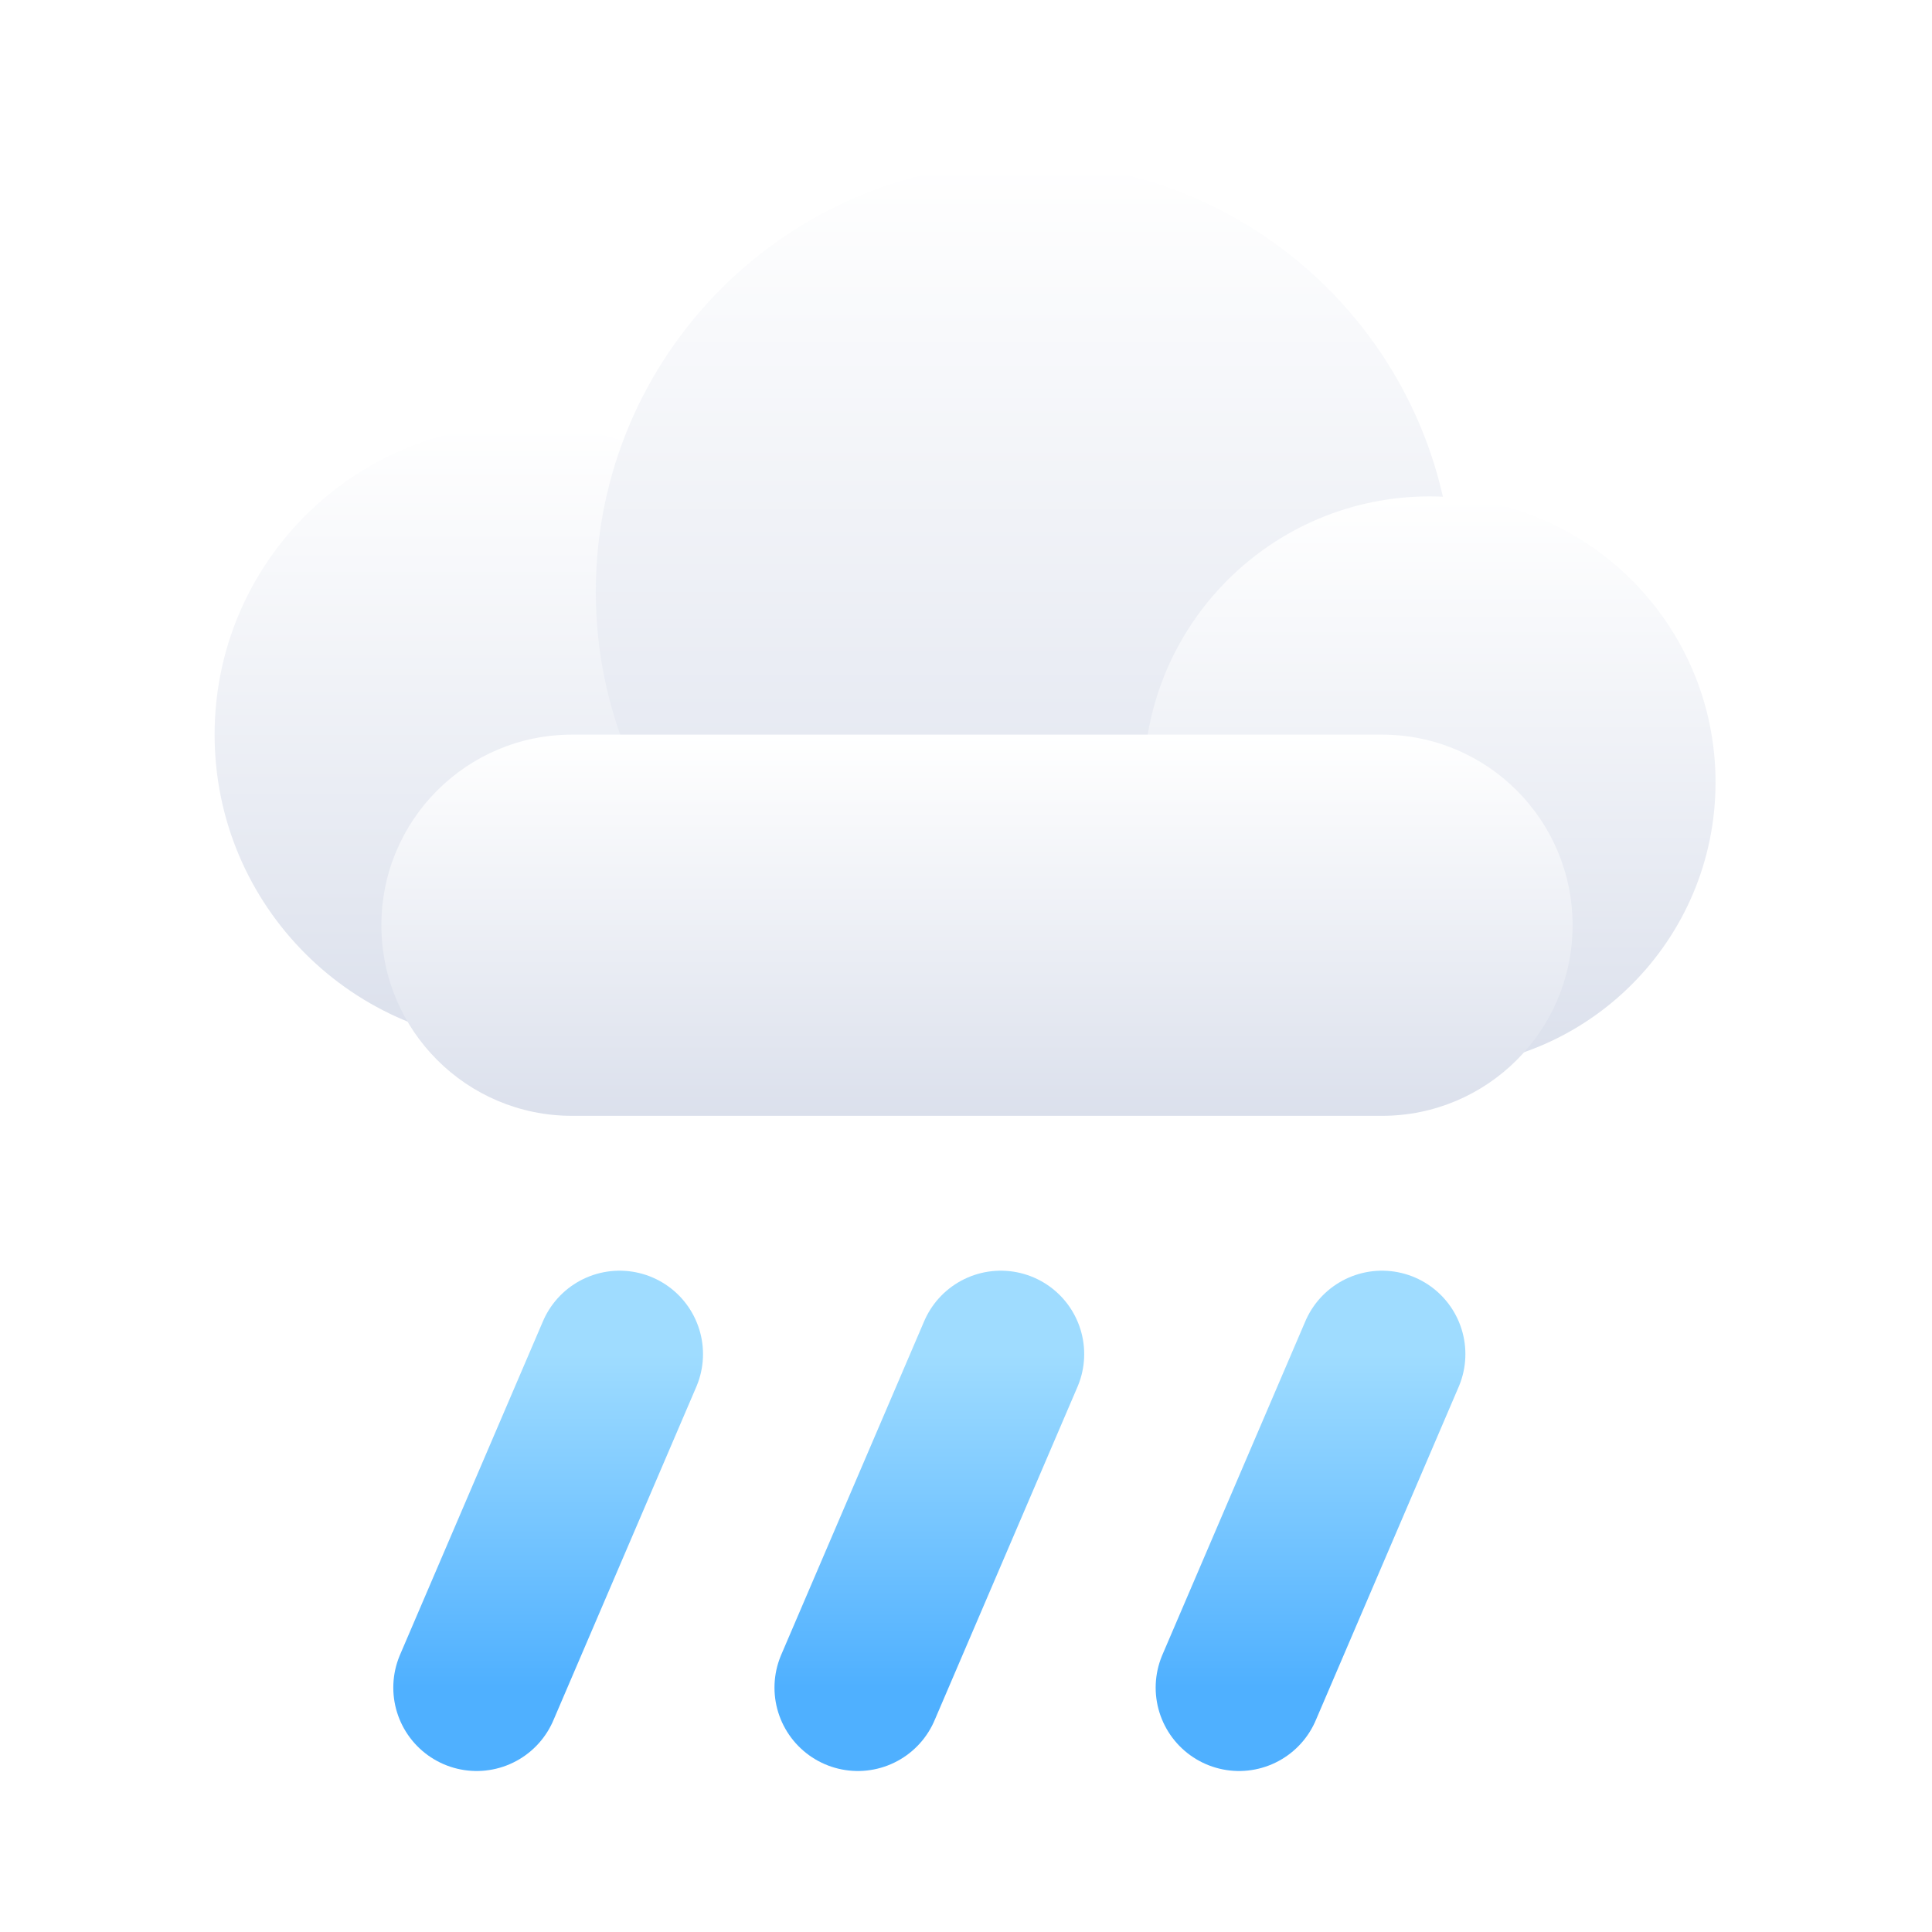
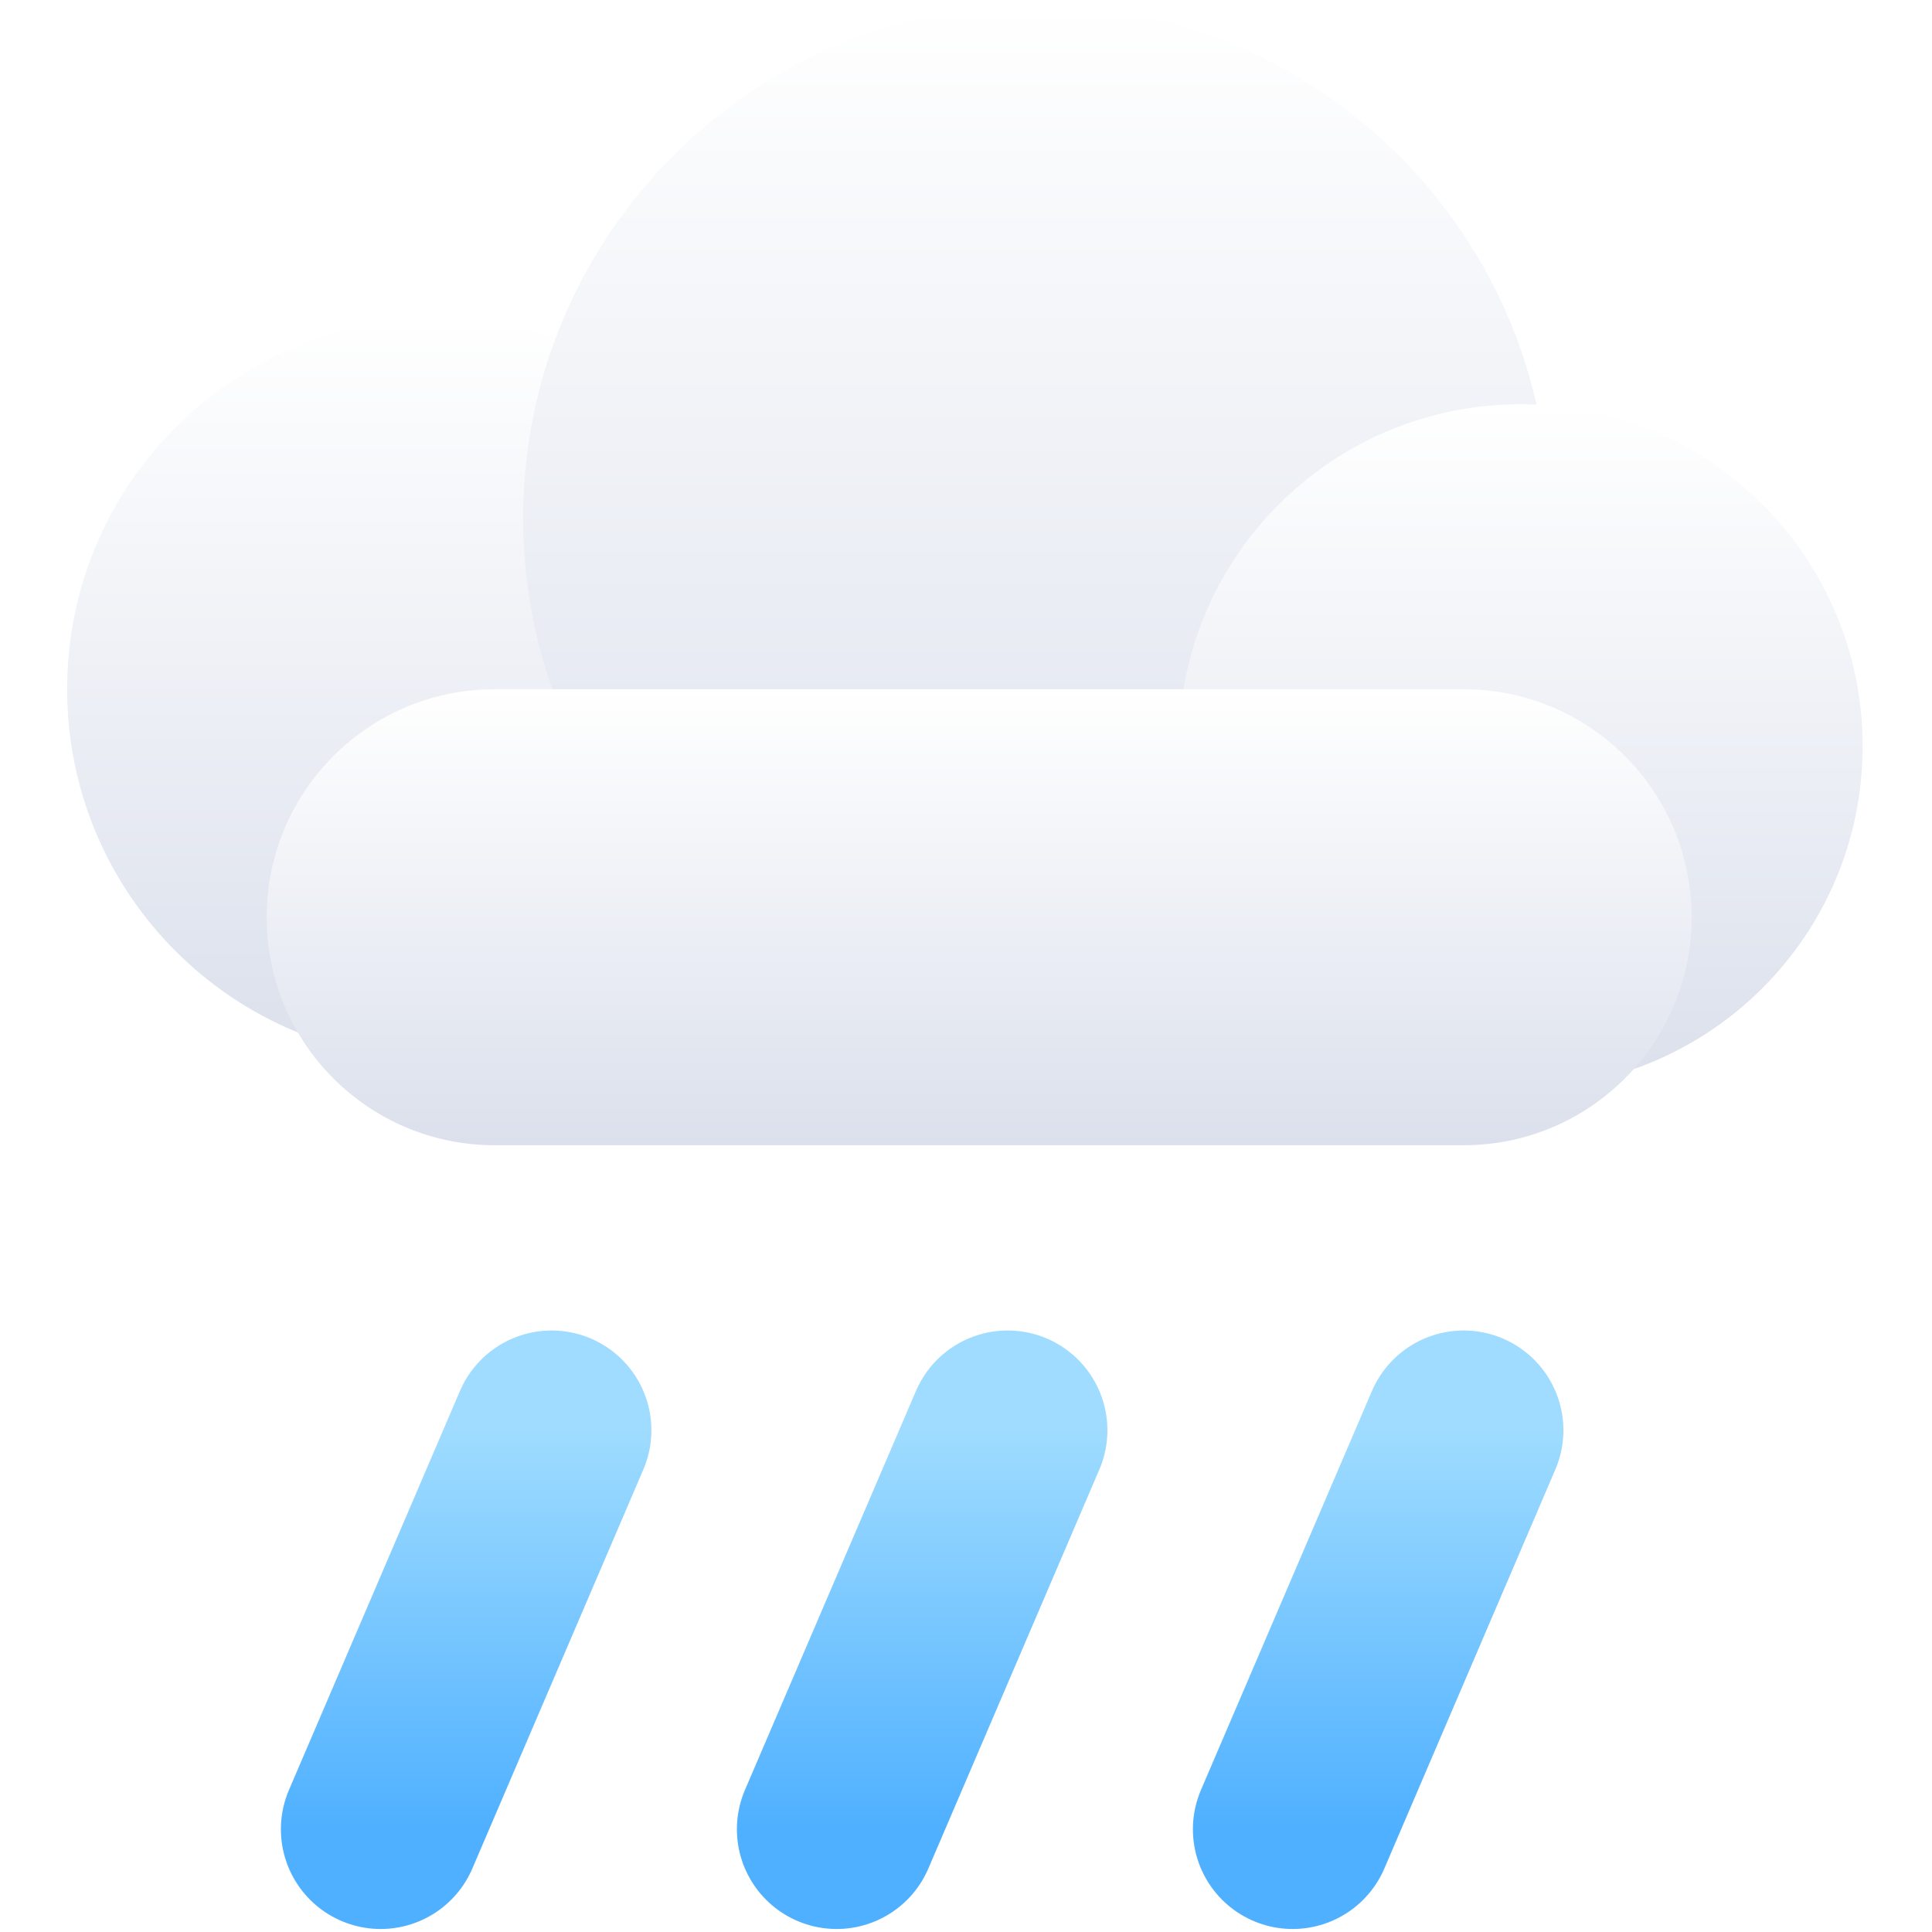
<svg xmlns="http://www.w3.org/2000/svg" width="24" height="24" viewBox="0 0 24 24">
-   <g transform="translate(-3.5491 -3.896) scale(0.295954)">
-     <defs>
-       <linearGradient id="sun" x1="0" y1="0" x2="1" y2="1">
-         <stop offset="0" stop-color="#ffd27f" />
-         <stop offset="1" stop-color="#ff9a3c" />
-       </linearGradient>
-       <linearGradient id="cool" x1="0" y1="0" x2="0" y2="1">
-         <stop offset="0" stop-color="#ffffff" />
-         <stop offset="1" stop-color="#dbe0ec" />
-       </linearGradient>
-       <linearGradient id="moon" x1="0" y1="0" x2="1" y2="1">
-         <stop offset="0" stop-color="#f4f6fb" />
-         <stop offset="1" stop-color="#cfd6e6" />
-       </linearGradient>
-       <linearGradient id="blue" x1="0" y1="0" x2="0" y2="1">
-         <stop offset="0" stop-color="#9fdcff" />
-         <stop offset="1" stop-color="#4fb0ff" />
-       </linearGradient>
-     </defs>
-     <g fill="url(#cool)">
-       <circle cx="34" cy="44" r="13" />
-       <circle cx="55" cy="38" r="18" />
-       <circle cx="72" cy="46" r="12" />
-       <rect x="28" y="44" width="50" height="16" rx="8" />
-     </g>
-     <g stroke="url(#blue)" stroke-width="7" stroke-linecap="round">
-       <line x1="38" y1="70" x2="32" y2="84" />
-       <line x1="54" y1="70" x2="48" y2="84" />
-       <line x1="70" y1="70" x2="64" y2="84" />
+   <g transform="translate(-2.3551 -2.3551) scale(1.196262)">
+     <g transform="translate(-3.5491 -3.896) scale(0.295954)">
+       <defs>
+         <linearGradient id="sun" x1="0" y1="0" x2="1" y2="1">
+           <stop offset="0" stop-color="#ffd27f" />
+           <stop offset="1" stop-color="#ff9a3c" />
+         </linearGradient>
+         <linearGradient id="cool" x1="0" y1="0" x2="0" y2="1">
+           <stop offset="0" stop-color="#ffffff" />
+           <stop offset="1" stop-color="#dbe0ec" />
+         </linearGradient>
+         <linearGradient id="moon" x1="0" y1="0" x2="1" y2="1">
+           <stop offset="0" stop-color="#f4f6fb" />
+           <stop offset="1" stop-color="#cfd6e6" />
+         </linearGradient>
+         <linearGradient id="blue" x1="0" y1="0" x2="0" y2="1">
+           <stop offset="0" stop-color="#9fdcff" />
+           <stop offset="1" stop-color="#4fb0ff" />
+         </linearGradient>
+       </defs>
+       <g fill="url(#cool)">
+         <circle cx="34" cy="44" r="13" />
+         <circle cx="55" cy="38" r="18" />
+         <circle cx="72" cy="46" r="12" />
+         <rect x="28" y="44" width="50" height="16" rx="8" />
+       </g>
+       <g stroke="url(#blue)" stroke-width="7" stroke-linecap="round">
+         <line x1="38" y1="70" x2="32" y2="84" />
+         <line x1="54" y1="70" x2="48" y2="84" />
+         <line x1="70" y1="70" x2="64" y2="84" />
+       </g>
    </g>
  </g>
</svg>
